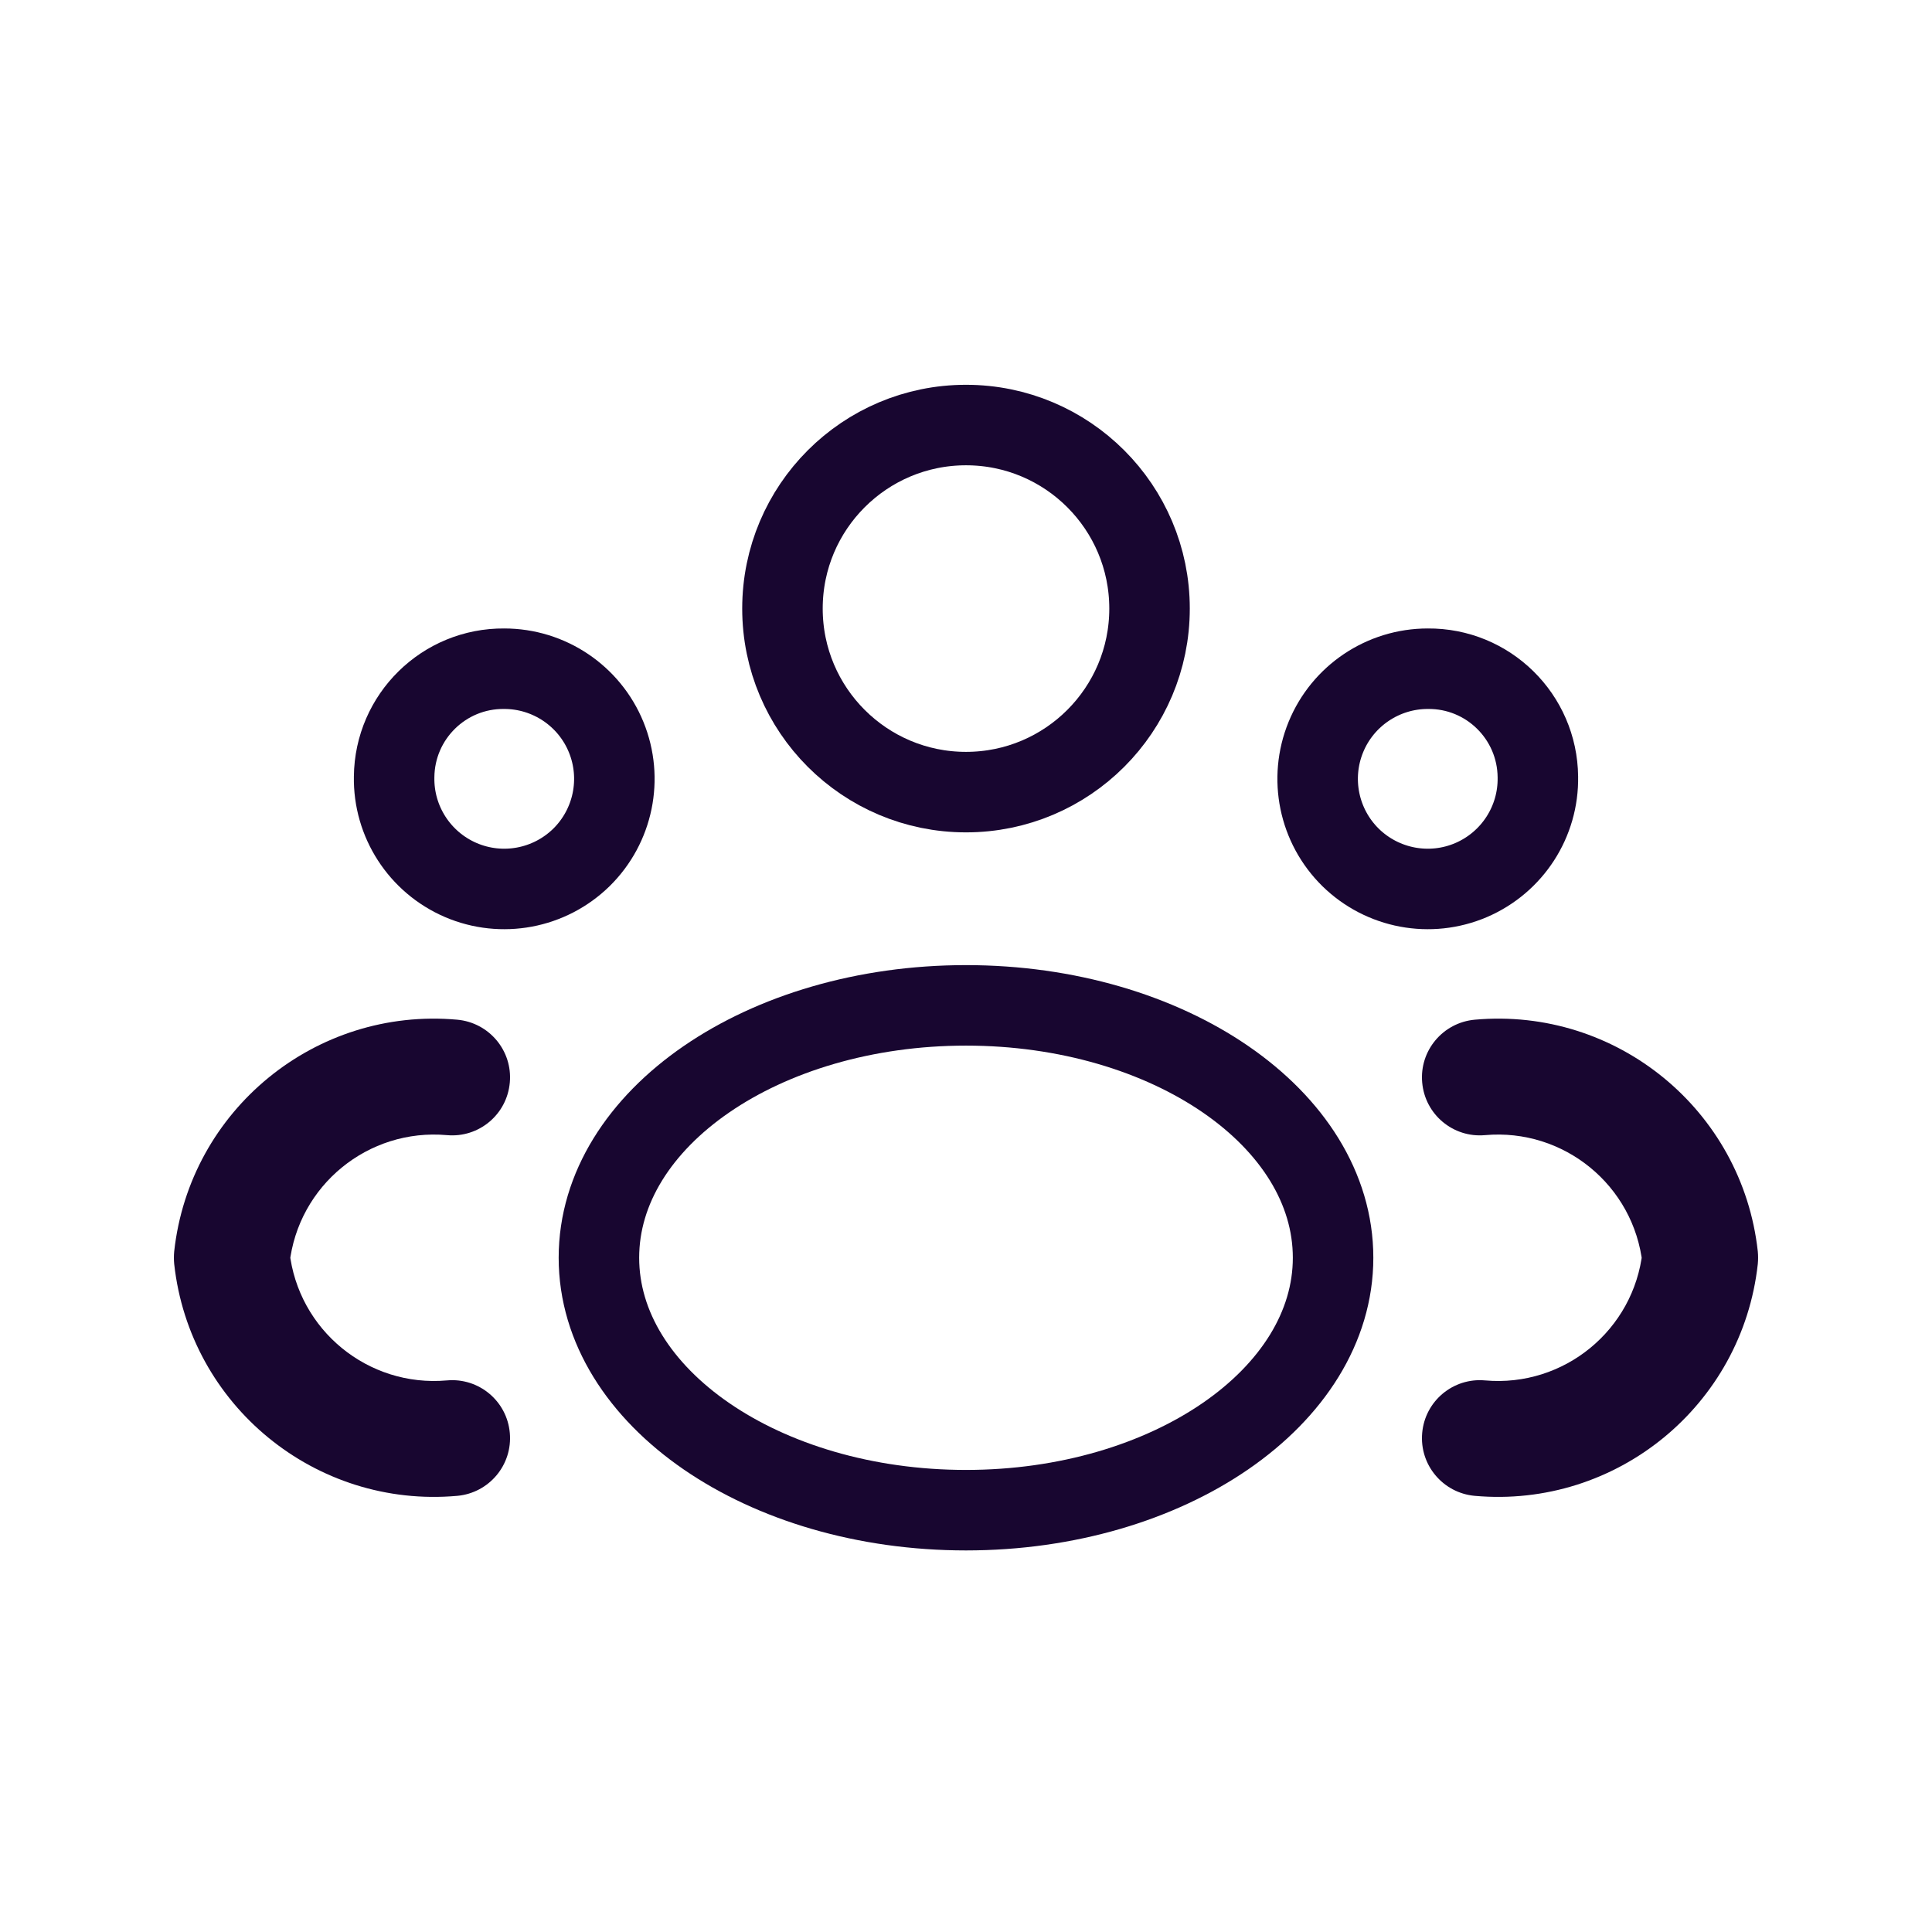
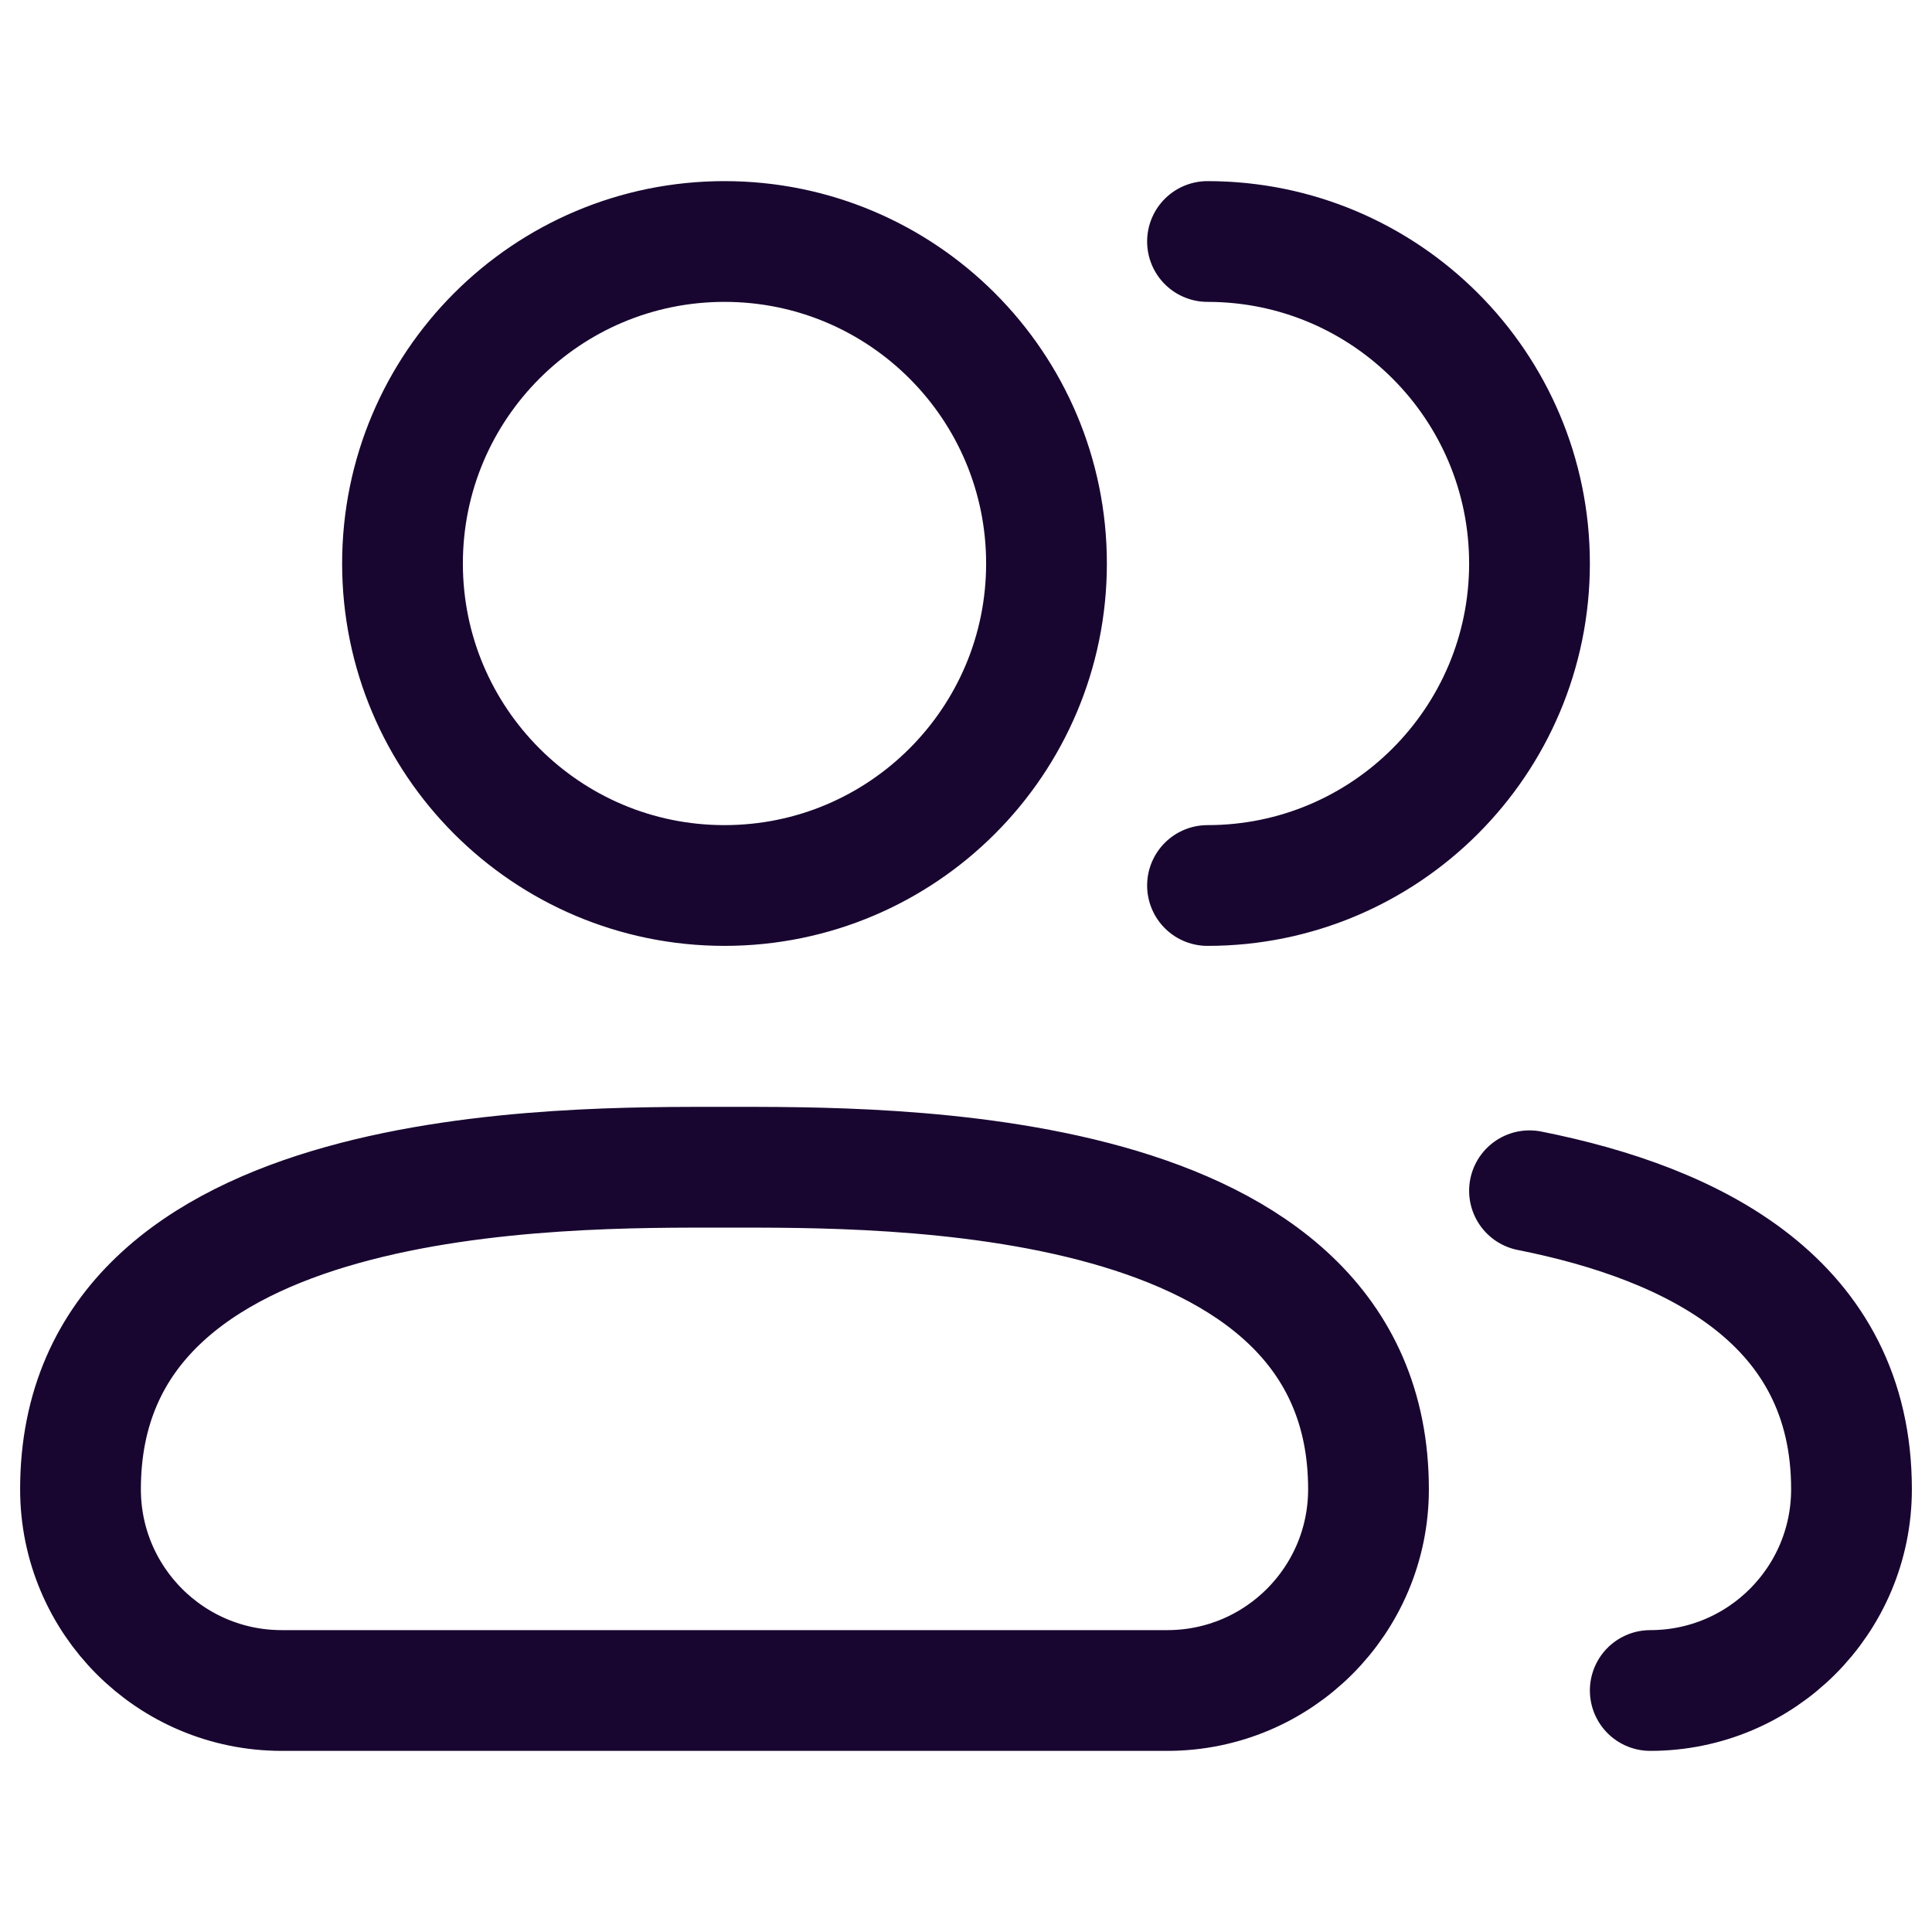
- <svg xmlns="http://www.w3.org/2000/svg" width="24" height="24" viewBox="0 0 24 24" fill="none">
-   <path fill-rule="evenodd" clip-rule="evenodd" d="M14.28 7.56C14.28 8.819 13.259 9.84 12 9.84C10.741 9.84 9.72 8.819 9.72 7.56C9.72 6.301 10.741 5.28 12 5.28C13.259 5.28 14.28 6.301 14.28 7.56Z" stroke="#180630" stroke-linecap="round" stroke-linejoin="round" />
-   <path fill-rule="evenodd" clip-rule="evenodd" d="M16.56 15.624C16.56 17.352 14.518 18.76 12 18.76C9.482 18.76 7.44 17.356 7.44 15.624C7.44 13.892 9.482 12.489 12 12.489C14.518 12.489 16.56 13.892 16.56 15.624Z" stroke="#180630" stroke-linecap="round" stroke-linejoin="round" />
-   <path fill-rule="evenodd" clip-rule="evenodd" d="M19.104 9.651C19.114 10.206 18.787 10.712 18.276 10.932C17.766 11.151 17.174 11.04 16.777 10.651C16.381 10.261 16.26 9.671 16.47 9.157C16.68 8.643 17.181 8.307 17.736 8.307C18.485 8.3 19.097 8.902 19.104 9.651Z" stroke="#180630" stroke-linecap="round" stroke-linejoin="round" />
-   <path fill-rule="evenodd" clip-rule="evenodd" d="M4.896 9.651C4.886 10.206 5.213 10.712 5.724 10.932C6.234 11.151 6.826 11.04 7.223 10.651C7.619 10.261 7.74 9.671 7.53 9.157C7.32 8.643 6.819 8.307 6.264 8.307C5.515 8.3 4.903 8.902 4.896 9.651Z" stroke="#180630" stroke-linecap="round" stroke-linejoin="round" />
-   <path d="M18.448 17.148C18.052 17.112 17.702 17.404 17.667 17.8C17.631 18.197 17.924 18.546 18.32 18.582L18.448 17.148ZM21.12 15.624L21.836 15.702C21.841 15.65 21.841 15.598 21.836 15.545L21.12 15.624ZM18.32 12.667C17.924 12.703 17.631 13.052 17.667 13.448C17.702 13.845 18.052 14.137 18.448 14.101L18.32 12.667ZM5.68 18.582C6.076 18.546 6.369 18.197 6.333 17.8C6.298 17.404 5.948 17.112 5.552 17.148L5.68 18.582ZM2.88 15.624L2.164 15.545C2.159 15.598 2.159 15.65 2.164 15.702L2.88 15.624ZM5.552 14.101C5.948 14.137 6.298 13.845 6.333 13.448C6.369 13.052 6.076 12.703 5.68 12.667L5.552 14.101ZM18.32 18.582C20.08 18.739 21.643 17.459 21.836 15.702L20.404 15.546C20.297 16.523 19.428 17.235 18.448 17.148L18.32 18.582ZM21.836 15.545C21.643 13.789 20.08 12.509 18.32 12.667L18.448 14.101C19.427 14.014 20.297 14.725 20.404 15.703L21.836 15.545ZM5.552 17.148C4.572 17.235 3.703 16.523 3.596 15.546L2.164 15.702C2.357 17.459 3.92 18.739 5.68 18.582L5.552 17.148ZM3.596 15.703C3.703 14.725 4.573 14.014 5.552 14.101L5.68 12.667C3.92 12.509 2.357 13.789 2.164 15.545L3.596 15.703Z" fill="#180630" />
+ <svg xmlns="http://www.w3.org/2000/svg" width="64px" height="64px" viewBox="0 0 24 24" fill="none" stroke="#180630">
+   <g id="SVGRepo_bgCarrier" stroke-width="0">
+ 	</g>
+   <g id="SVGRepo_tracerCarrier" stroke-linecap="round" stroke-linejoin="round">
+ 	</g>
+   <g id="SVGRepo_iconCarrier">
+     <path d="M20.5 21C21.881 21 23 19.881 23 18.5C23 16.173 21.048 15.199 19 14.792M15 11C17.209 11 19 9.209 19 7C19 4.791 17.209 3 15 3M3.5 21H14.5C15.881 21 17 19.881 17 18.5C17 14.419 11 14.5 9 14.5C7 14.5 1 14.419 1 18.5C1 19.881 2.119 21 3.5 21ZM13 7C13 9.209 11.209 11 9 11C6.791 11 5 9.209 5 7C5 4.791 6.791 3 9 3C11.209 3 13 4.791 13 7Z" stroke="#180630" stroke-width="1.5" stroke-linecap="round" stroke-linejoin="round">
+ 		</path>
+   </g>
</svg>
